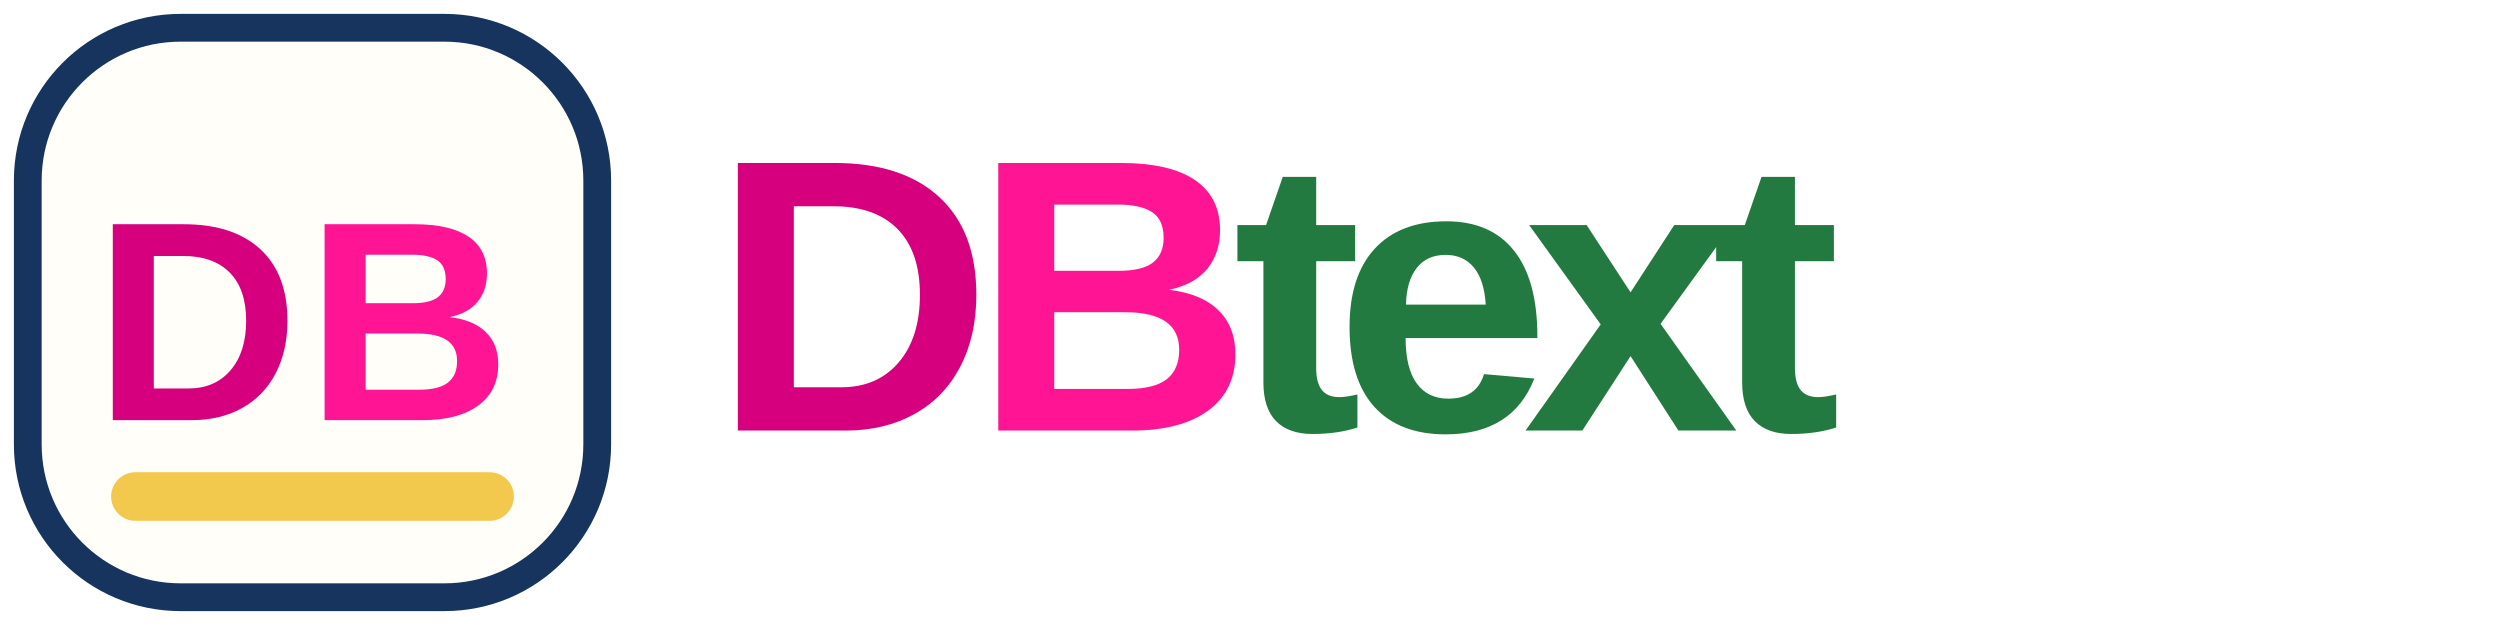
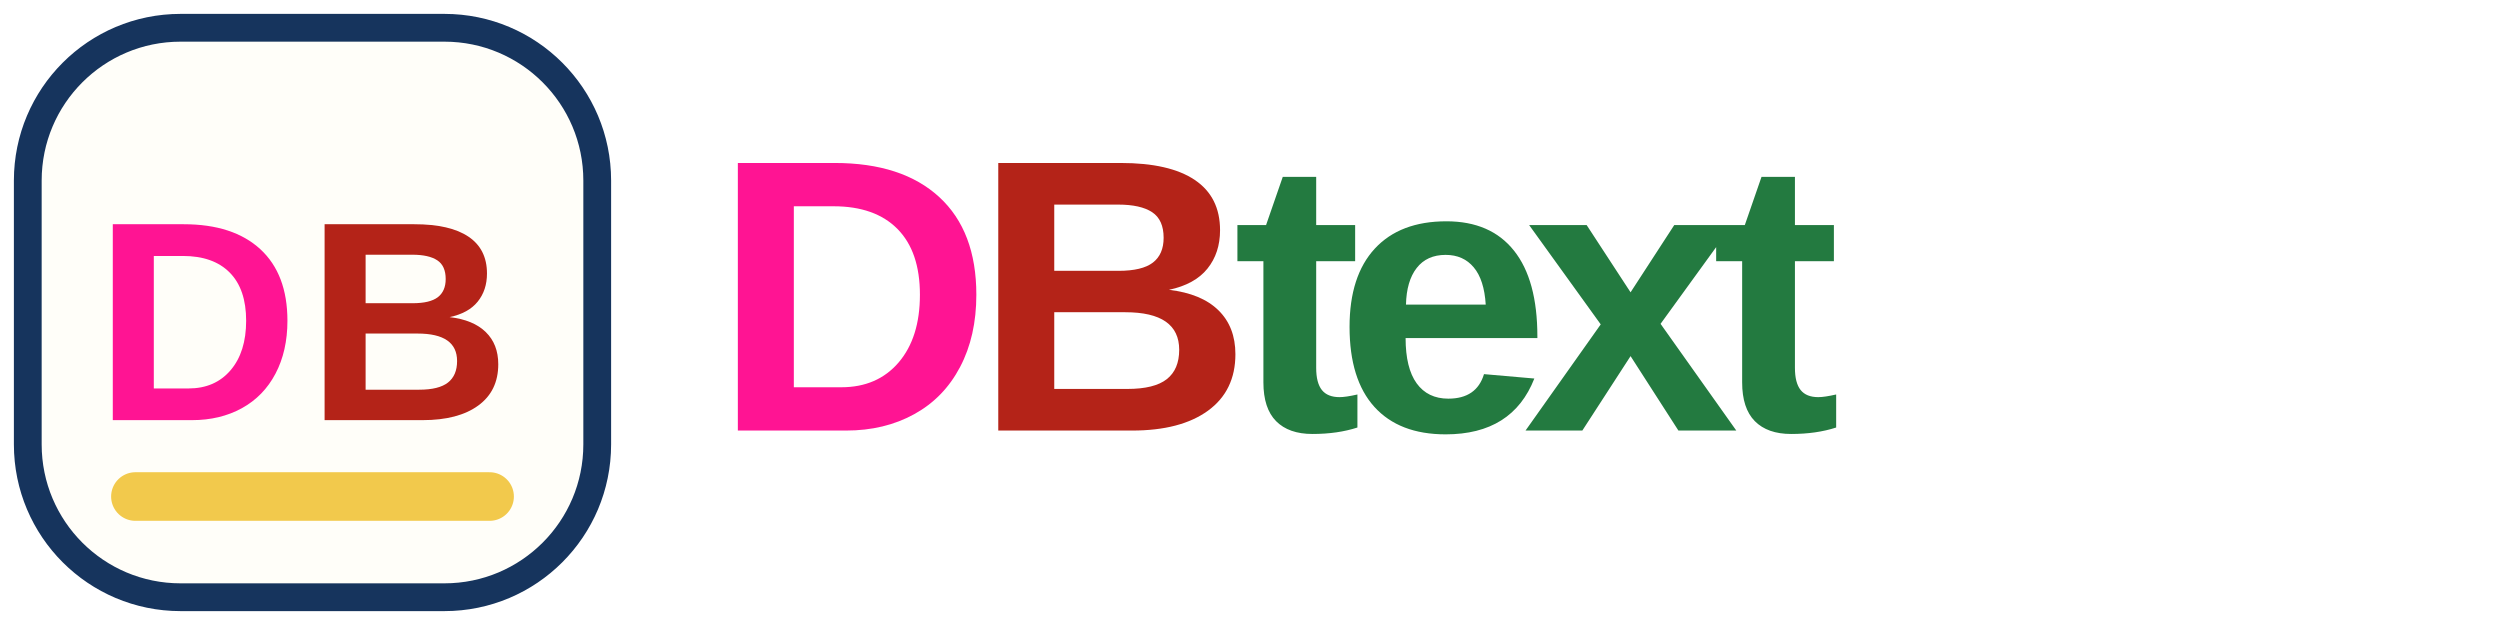
<svg xmlns="http://www.w3.org/2000/svg" viewBox="0 0 720 180" role="img" aria-labelledby="title description">
  <rect x="8" y="8" width="164" height="164" rx="44" fill="#fffef9" stroke="#16345d" stroke-width="8" />
  <path d="M39 143h102" stroke="#f2c94c" stroke-width="14" stroke-linecap="round" />
-   <text x="27" y="121" fill="#d6007f" font-family="Arial, sans-serif" font-size="82" font-weight="800">D</text>
-   <text x="88" y="121" fill="#ff1493" font-family="Arial, sans-serif" font-size="82" font-weight="800">B</text>
-   <text x="205" y="124" fill="#d6007f" font-family="Arial, sans-serif" font-size="112" font-weight="800" letter-spacing="-8">D</text>
-   <text x="280" y="124" fill="#ff1493" font-family="Arial, sans-serif" font-size="112" font-weight="800" letter-spacing="-8">B</text>
+   <text x="27" y="121" fill="#ff1493" font-family="Arial, sans-serif" font-size="82" font-weight="800">D</text>
+   <text x="88" y="121" fill="#b42318" font-family="Arial, sans-serif" font-size="82" font-weight="800">B</text>
+   <text x="205" y="124" fill="#ff1493" font-family="Arial, sans-serif" font-size="112" font-weight="800" letter-spacing="-8">D</text>
+   <text x="280" y="124" fill="#b42318" font-family="Arial, sans-serif" font-size="112" font-weight="800" letter-spacing="-8">B</text>
  <text x="355" y="124" fill="#237a40" font-family="Arial, sans-serif" font-size="112" font-weight="800" letter-spacing="-8">text</text>
</svg>
